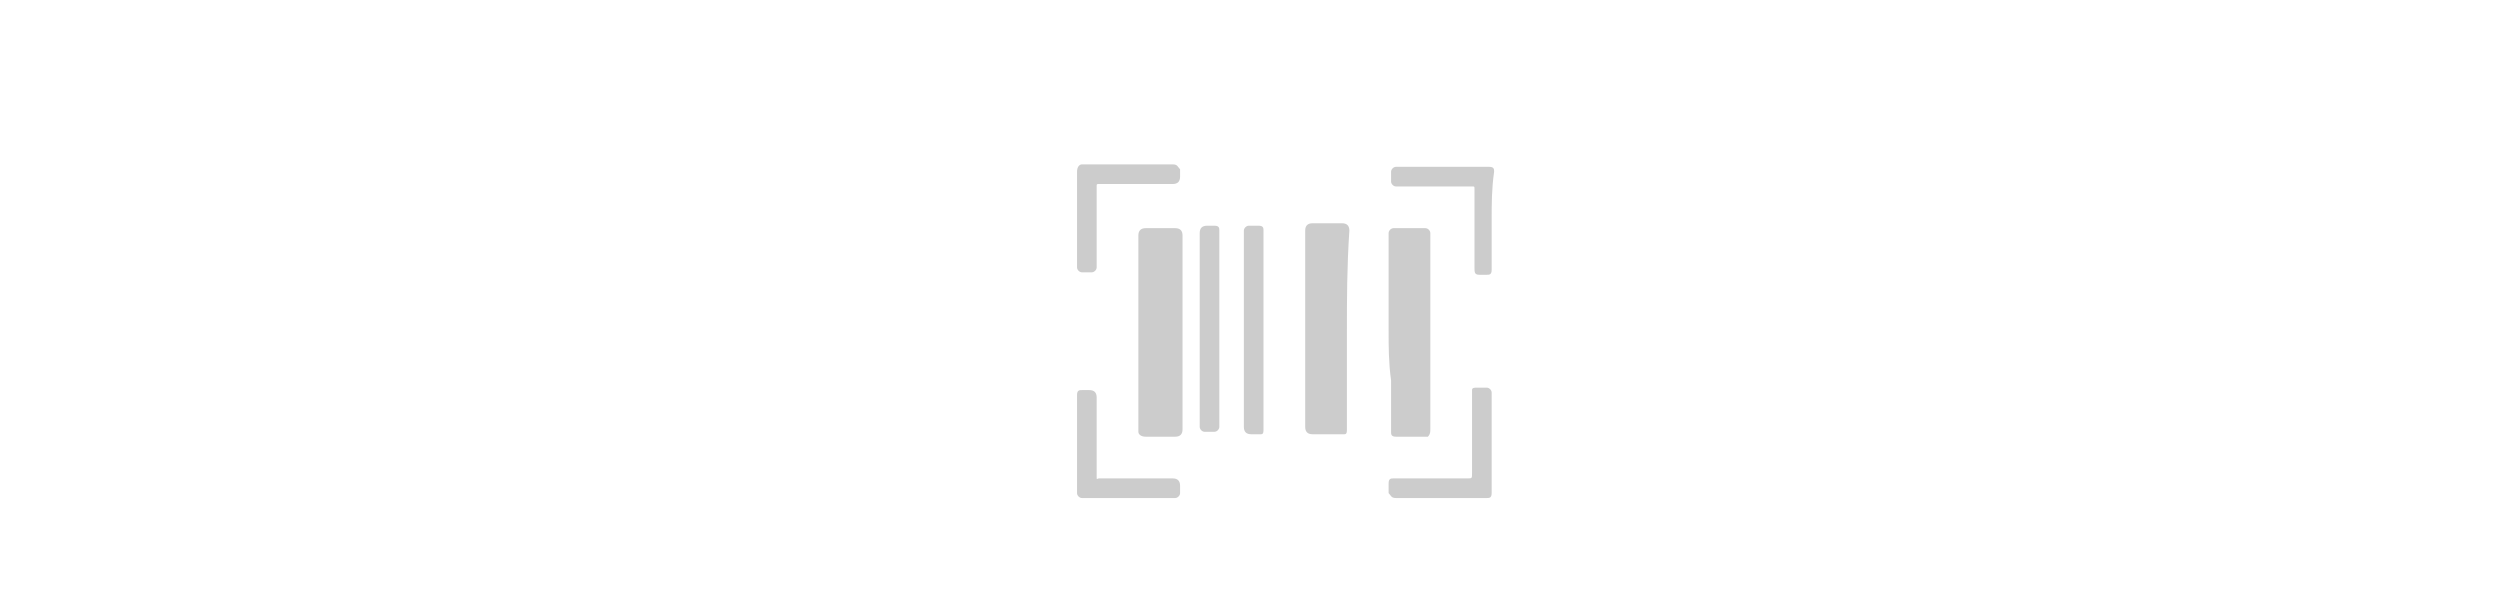
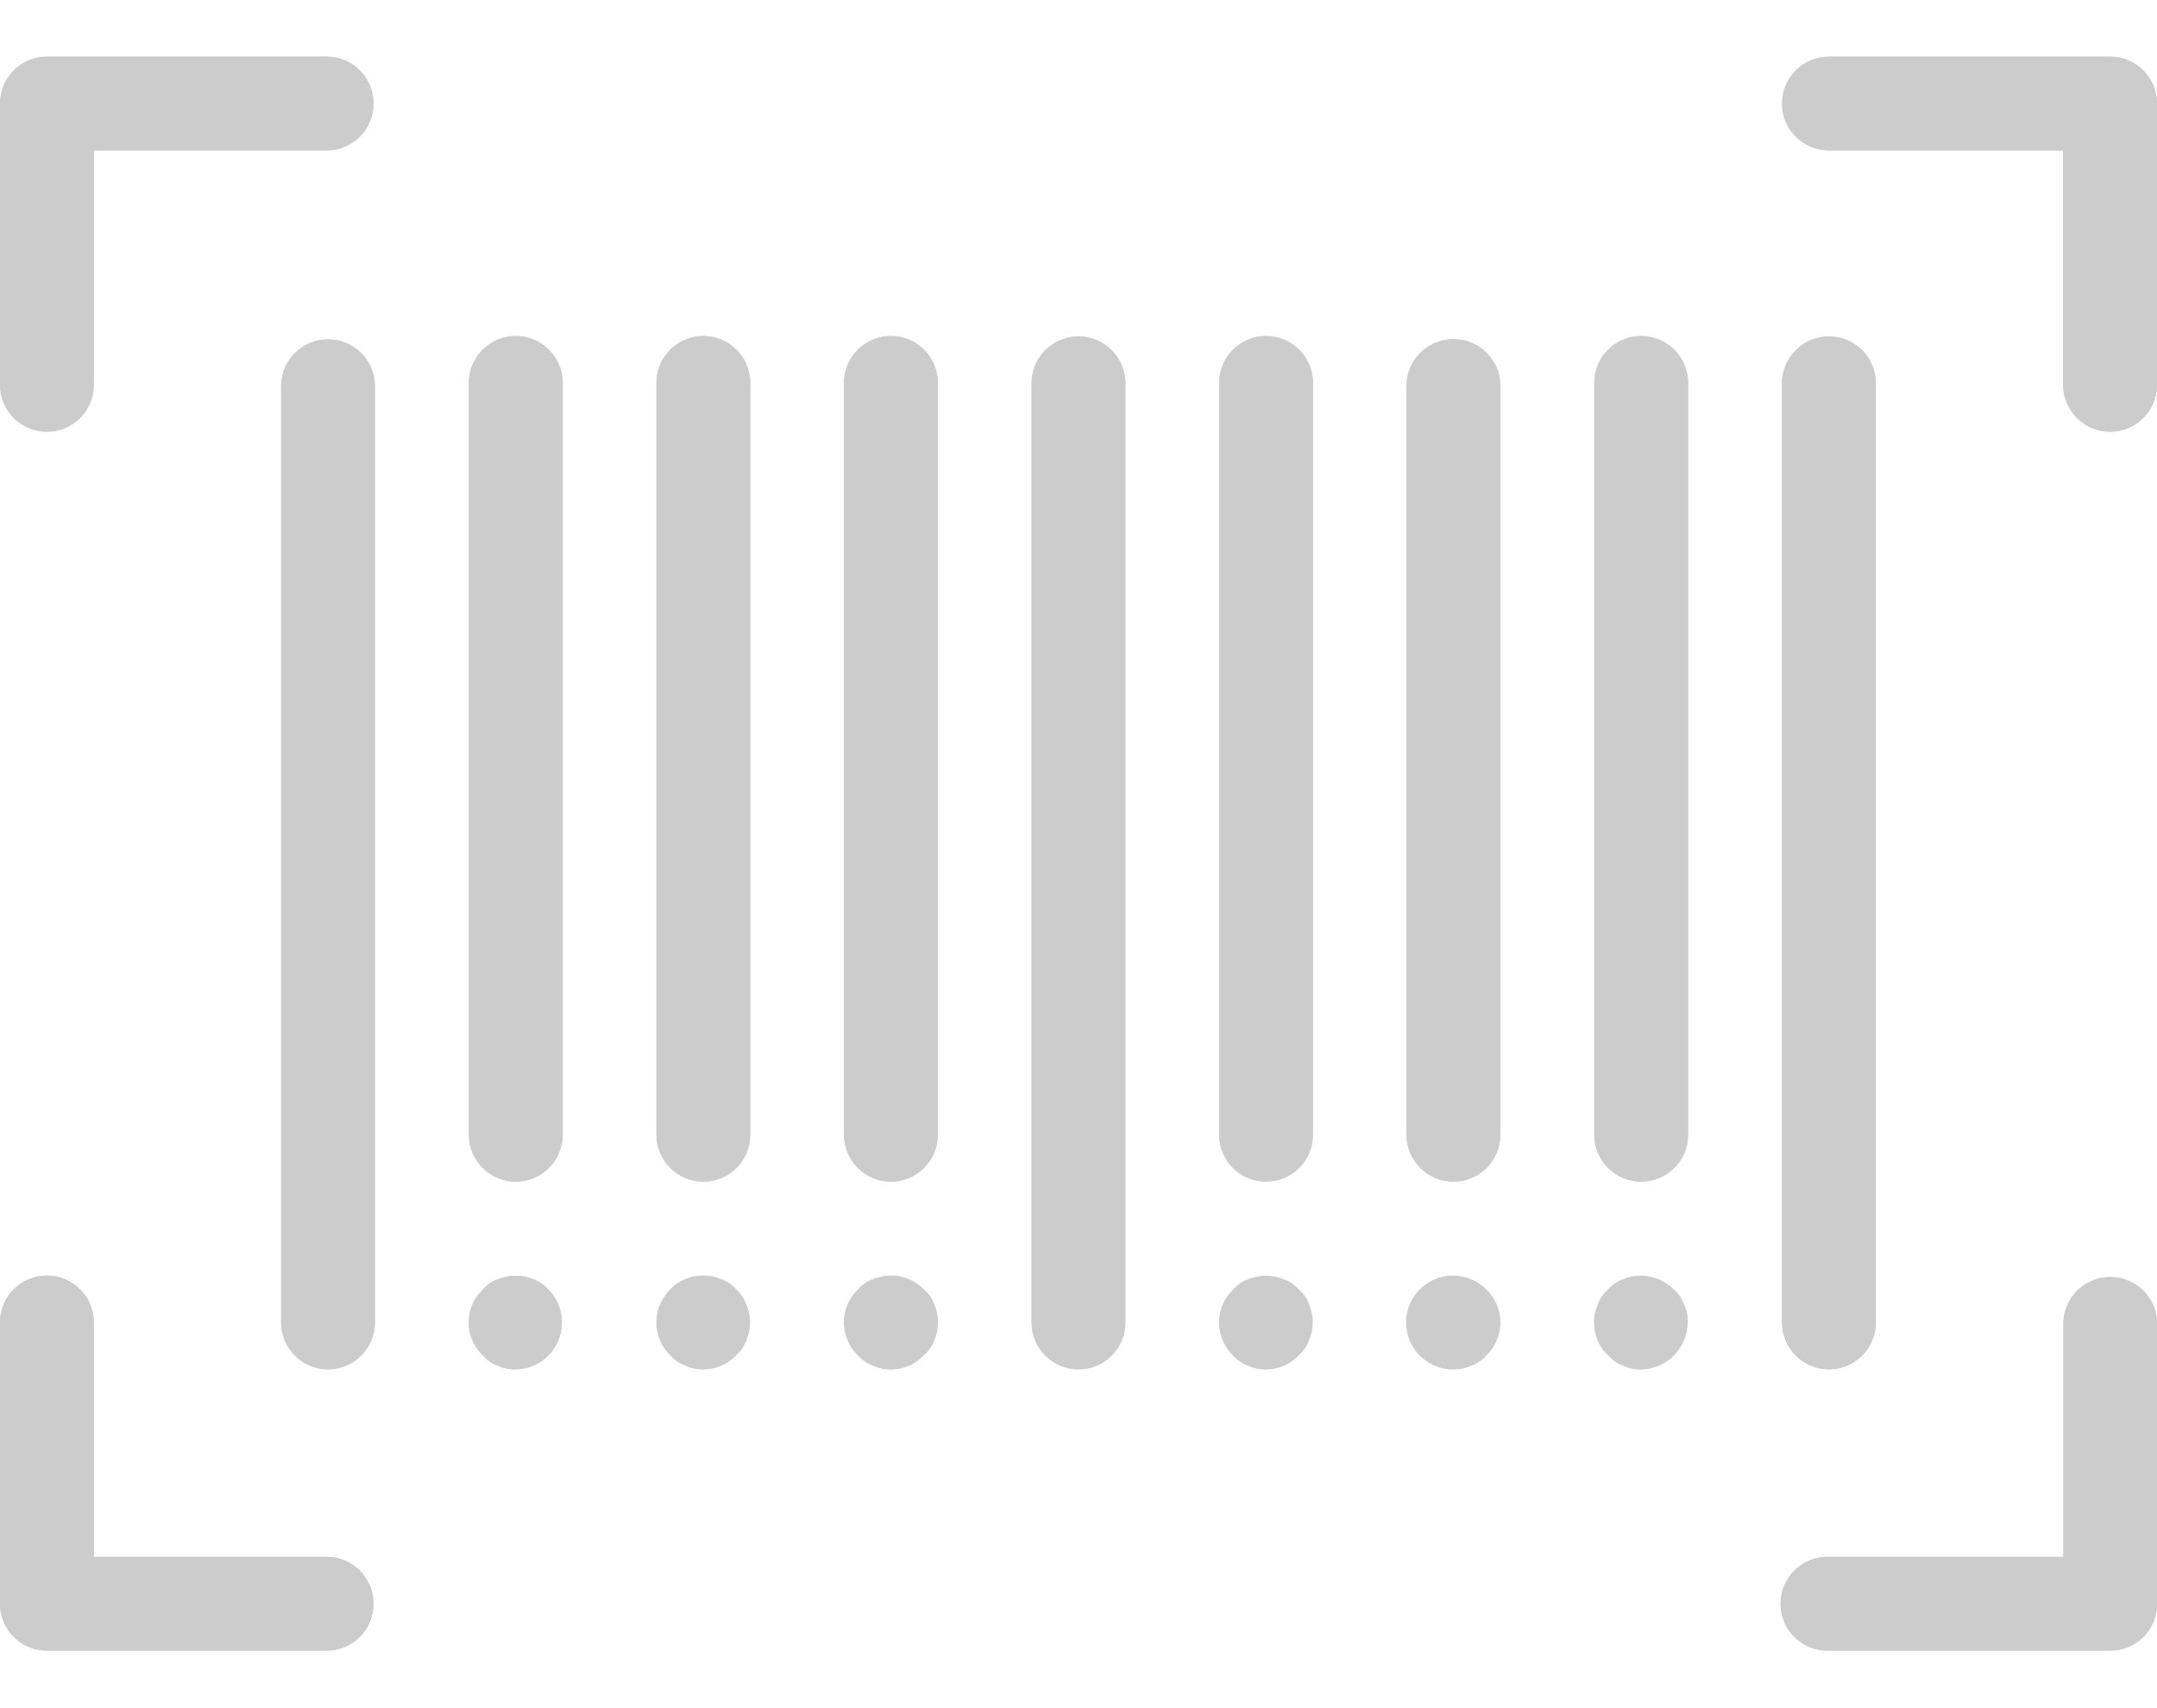
- <svg xmlns="http://www.w3.org/2000/svg" version="1.1" baseProfile="tiny" x="0px" y="0px" viewBox="0 0 101.9 24.8" overflow="visible" xml:space="preserve">
-   <g id="圖層_1" display="none">
-     <g display="inline">
-       <path fill="none" d="M55.1,14v-1.3l0,0h0h-0.3h-5.2h0c0,0,0,0,0,0V14c0,0-0.1,2.1,2.7,2.2l0,0l0,0C55.2,16.1,55.1,14,55.1,14z" />
-       <path fill="#CCCCCC" d="M54,7.7v2.5h1.7V7.7c0-0.5-0.4-0.8-0.8-0.8C54.3,6.9,54,7.3,54,7.7z" />
-       <path fill="#CCCCCC" d="M49,7.7v2.5h1.7V7.7c0-0.5-0.4-0.8-0.8-0.8C49.4,6.9,49,7.3,49,7.7z" />
-       <path fill="#CCCCCC" d="M56.5,13.6v-0.8h0.4c0.2,0,0.4-0.2,0.4-0.4v-0.8c0-0.2-0.2-0.4-0.4-0.4h-9.1c-0.2,0-0.4,0.2-0.4,0.4v0.8    c0,0.2,0.2,0.4,0.4,0.4h0.4v0.8c0,2,1.4,3.7,3.3,4.1v2.6h1.7v-2.6C55.1,17.3,56.5,15.6,56.5,13.6z M52.3,16.2L52.3,16.2L52.3,16.2    c-2.9-0.1-2.8-2.2-2.8-2.2v-1.2c0,0,0,0,0,0h0h5.2h0.3h0l0,0V14C55.1,14,55.2,16.1,52.3,16.2z" />
-     </g>
-   </g>
-   <g id="圖層_2">
-     <g id="MDen6q.tif">
-       <g>
-         <path fill="#CCCCCC" d="M46.4,13.5c0-1.3,0-2.6,0-3.9c0-0.2,0.1-0.3,0.3-0.3c0.4,0,0.8,0,1.2,0c0.2,0,0.3,0.1,0.3,0.3     c0,2.6,0,5.3,0,7.9c0,0.2-0.1,0.3-0.3,0.3c-0.4,0-0.8,0-1.2,0c-0.2,0-0.3-0.1-0.3-0.2C46.4,16.2,46.4,14.9,46.4,13.5     C46.4,13.5,46.4,13.5,46.4,13.5z" />
-         <path fill="#CCCCCC" d="M54.9,13.5c0,1.3,0,2.6,0,4c0,0.1,0,0.2-0.1,0.2c0,0-0.1,0-0.1,0c-0.4,0-0.8,0-1.2,0     c-0.2,0-0.3-0.1-0.3-0.3c0-1.9,0-3.8,0-5.7c0-0.8,0-1.5,0-2.3c0-0.2,0.1-0.3,0.3-0.3c0.4,0,0.8,0,1.2,0c0.2,0,0.3,0.1,0.3,0.3     C54.9,10.9,54.9,12.2,54.9,13.5C54.9,13.5,54.9,13.5,54.9,13.5z" />
-         <path fill="#CCCCCC" d="M56.6,13.5c0-1.3,0-2.6,0-3.9c0,0,0-0.1,0-0.1c0-0.1,0.1-0.2,0.2-0.2c0.4,0,0.9,0,1.3,0     c0.1,0,0.2,0.1,0.2,0.2c0,0,0,0.1,0,0.1c0,2.6,0,5.3,0,7.9c0,0.1,0,0.2-0.1,0.3c0,0-0.1,0-0.1,0c-0.4,0-0.8,0-1.2,0     c-0.2,0-0.2-0.1-0.2-0.2c0-0.7,0-1.4,0-2.1C56.6,14.8,56.6,14.1,56.6,13.5z" />
-         <path fill="#CCCCCC" d="M48.9,13.5c0-1.3,0-2.6,0-4c0-0.2,0.1-0.3,0.3-0.3c0.1,0,0.2,0,0.3,0c0.2,0,0.2,0.1,0.2,0.2     c0,0.2,0,0.5,0,0.7c0,2.4,0,4.8,0,7.2c0,0,0,0.1,0,0.1c0,0.1-0.1,0.2-0.2,0.2c-0.1,0-0.3,0-0.4,0c-0.1,0-0.2-0.1-0.2-0.2     c0-0.2,0-0.5,0-0.7C48.9,15.7,48.9,14.6,48.9,13.5z" />
-         <path fill="#CCCCCC" d="M51.5,13.5c0,1.3,0,2.6,0,4c0,0.1,0,0.2-0.1,0.2c0,0-0.1,0-0.1,0c-0.1,0-0.2,0-0.3,0     c-0.2,0-0.3-0.1-0.3-0.3c0-0.8,0-1.5,0-2.3c0-1.9,0-3.8,0-5.6c0,0,0,0,0-0.1c0-0.1,0.1-0.2,0.2-0.2c0.1,0,0.3,0,0.4,0     c0.2,0,0.2,0.1,0.2,0.2c0,0.5,0,1,0,1.4C51.5,11.8,51.5,12.7,51.5,13.5z" />
-         <path fill="#CCCCCC" d="M43.9,9c0-0.7,0-1.3,0-2c0-0.2,0.1-0.3,0.2-0.3c1.2,0,2.5,0,3.7,0c0.2,0,0.2,0.1,0.3,0.2     c0,0.1,0,0.2,0,0.3c0,0.2-0.1,0.3-0.3,0.3c-0.3,0-0.5,0-0.8,0c-0.7,0-1.5,0-2.2,0c-0.1,0-0.1,0-0.1,0.1c0,1.1,0,2.1,0,3.2     c0,0,0,0.1,0,0.1c0,0.1-0.1,0.2-0.2,0.2c-0.1,0-0.3,0-0.4,0c-0.1,0-0.2-0.1-0.2-0.2C43.9,10.3,43.9,9.6,43.9,9z" />
-         <path fill="#CCCCCC" d="M60.8,9c0,0.7,0,1.3,0,2c0,0.2-0.1,0.2-0.2,0.2c-0.1,0-0.2,0-0.3,0c-0.2,0-0.2-0.1-0.2-0.3     c0-0.5,0-1,0-1.5c0-0.6,0-1.2,0-1.7c0-0.1,0-0.1-0.1-0.1c-1,0-2,0-3,0c0,0-0.1,0-0.1,0c-0.1,0-0.2-0.1-0.2-0.2c0-0.1,0-0.3,0-0.4     c0-0.1,0.1-0.2,0.2-0.2c0,0,0.1,0,0.1,0c1.2,0,2.5,0,3.7,0c0,0,0,0,0,0c0.2,0,0.2,0.1,0.2,0.2C60.8,7.7,60.8,8.3,60.8,9z" />
-         <path fill="#CCCCCC" d="M43.9,18.1c0-0.7,0-1.3,0-2c0-0.2,0.1-0.2,0.2-0.2c0.1,0,0.2,0,0.3,0c0.2,0,0.3,0.1,0.3,0.3     c0,1.1,0,2.1,0,3.2c0,0.2,0,0.1,0.1,0.1c1,0,2,0,3,0c0.2,0,0.3,0.1,0.3,0.3c0,0.1,0,0.2,0,0.3c0,0.1-0.1,0.2-0.2,0.2     c-1.3,0-2.5,0-3.8,0c-0.1,0-0.2-0.1-0.2-0.2C43.9,19.4,43.9,18.7,43.9,18.1z" />
-         <path fill="#CCCCCC" d="M60.8,18.1c0,0.7,0,1.3,0,2c0,0.2-0.1,0.2-0.2,0.2c-1.2,0-2.5,0-3.7,0c-0.2,0-0.2-0.1-0.3-0.2     c0-0.1,0-0.2,0-0.4c0-0.2,0.1-0.2,0.2-0.2c1,0,2,0,3,0c0.2,0,0.2,0,0.2-0.2c0-1.1,0-2.1,0-3.2c0-0.1,0-0.1,0-0.2     c0-0.1,0.1-0.1,0.2-0.1c0.1,0,0.3,0,0.4,0c0.1,0,0.2,0.1,0.2,0.2C60.8,16.8,60.8,17.4,60.8,18.1z" />
+ <svg xmlns="http://www.w3.org/2000/svg" width="48" height="38" viewBox="0 0 48 38">
+   <defs>
+     <clipPath id="clip-path">
+       <rect id="Rectangle_1665" data-name="Rectangle 1665" width="48" height="38" transform="translate(-2505 7891)" fill="#ccc" stroke="#707070" stroke-width="1" />
+     </clipPath>
+   </defs>
+   <g id="Mask_Group_130" data-name="Mask Group 130" transform="translate(2505 -7891)" clip-path="url(#clip-path)">
+     <g id="barcode" transform="translate(-2505 7886)">
+       <g id="Group_346" data-name="Group 346">
+         <path id="Path_483" data-name="Path 483" d="M7.3,35.478a1.044,1.044,0,0,1-1.044-1.044V13.565a1.044,1.044,0,0,1,2.087,0v20.87A1.044,1.044,0,0,1,7.3,35.478Z" fill="#ccc" />
+         <path id="Path_484" data-name="Path 484" d="M11.478,31.3a1.044,1.044,0,0,1-1.044-1.044v-16.7a1.044,1.044,0,1,1,2.087,0v16.7A1.044,1.044,0,0,1,11.478,31.3Z" fill="#ccc" />
+         <path id="Path_485" data-name="Path 485" d="M15.652,31.3a1.044,1.044,0,0,1-1.044-1.044v-16.7a1.044,1.044,0,1,1,2.087,0v16.7A1.044,1.044,0,0,1,15.652,31.3Z" fill="#ccc" />
+         <path id="Path_486" data-name="Path 486" d="M19.826,31.3a1.044,1.044,0,0,1-1.044-1.044v-16.7a1.044,1.044,0,1,1,2.087,0v16.7A1.044,1.044,0,0,1,19.826,31.3Z" fill="#ccc" />
+         <path id="Path_487" data-name="Path 487" d="M24,35.478a1.044,1.044,0,0,1-1.044-1.044V13.565a1.044,1.044,0,1,1,2.087,0v20.87A1.044,1.044,0,0,1,24,35.478Z" fill="#ccc" />
+         <path id="Path_488" data-name="Path 488" d="M28.174,31.3a1.044,1.044,0,0,1-1.044-1.044v-16.7a1.044,1.044,0,1,1,2.087,0v16.7A1.044,1.044,0,0,1,28.174,31.3Z" fill="#ccc" />
+         <path id="Path_489" data-name="Path 489" d="M32.348,31.3A1.044,1.044,0,0,1,31.3,30.261v-16.7a1.044,1.044,0,0,1,2.087,0v16.7A1.044,1.044,0,0,1,32.348,31.3Z" fill="#ccc" />
+         <path id="Path_490" data-name="Path 490" d="M36.522,31.3a1.044,1.044,0,0,1-1.044-1.044v-16.7a1.044,1.044,0,1,1,2.087,0v16.7A1.044,1.044,0,0,1,36.522,31.3Z" fill="#ccc" />
+         <path id="Path_491" data-name="Path 491" d="M40.7,35.478a1.044,1.044,0,0,1-1.044-1.044V13.565a1.044,1.044,0,1,1,2.087,0v20.87A1.044,1.044,0,0,1,40.7,35.478Z" fill="#ccc" />
+         <path id="Path_492" data-name="Path 492" d="M11.478,35.478a.847.847,0,0,1-.4-.083.739.739,0,0,1-.334-.23,1.008,1.008,0,0,1-.036-1.425l.036-.036a.737.737,0,0,1,.334-.23,1.031,1.031,0,0,1,1.127.23,1.043,1.043,0,0,1-.73,1.774Z" fill="#ccc" />
+         <path id="Path_493" data-name="Path 493" d="M15.652,35.478a.847.847,0,0,1-.4-.083.739.739,0,0,1-.334-.23,1.008,1.008,0,0,1-.036-1.425l.036-.036a.737.737,0,0,1,.334-.23,1.023,1.023,0,0,1,1.127.23.739.739,0,0,1,.23.334.983.983,0,0,1,0,.793.73.73,0,0,1-.23.334A.977.977,0,0,1,15.652,35.478Z" fill="#ccc" />
+         <path id="Path_494" data-name="Path 494" d="M19.826,35.478a.847.847,0,0,1-.4-.083.739.739,0,0,1-.334-.23,1.008,1.008,0,0,1-.036-1.425L19.1,33.7a.737.737,0,0,1,.334-.23,1.023,1.023,0,0,1,1.127.23.739.739,0,0,1,.23.334.983.983,0,0,1,0,.793.73.73,0,0,1-.23.334A.977.977,0,0,1,19.826,35.478Z" fill="#ccc" />
+         <path id="Path_495" data-name="Path 495" d="M28.174,35.478A1.037,1.037,0,1,1,28.9,33.7a.739.739,0,0,1,.23.334.983.983,0,0,1,0,.793.73.73,0,0,1-.23.334A.977.977,0,0,1,28.174,35.478Z" fill="#ccc" />
+         <path id="Path_496" data-name="Path 496" d="M32.348,35.478a1.043,1.043,0,1,1,.716-.3A1.044,1.044,0,0,1,32.348,35.478Z" fill="#ccc" />
+         <path id="Path_497" data-name="Path 497" d="M36.522,35.478a.977.977,0,0,1-.73-.313.729.729,0,0,1-.23-.334.983.983,0,0,1,0-.793.737.737,0,0,1,.23-.334,1.033,1.033,0,1,1,.73,1.774Z" fill="#ccc" />
      </g>
+       <g id="Group_347" data-name="Group 347">
+         <path id="Path_498" data-name="Path 498" d="M1.044,14.609A1.043,1.043,0,0,1,0,13.565V7.3A1.044,1.044,0,0,1,1.044,6.261H7.3a1.044,1.044,0,0,1,0,2.087H2.087v5.217A1.043,1.043,0,0,1,1.044,14.609Z" fill="#ccc" />
+         <path id="Path_499" data-name="Path 499" d="M7.3,41.739H1.044A1.044,1.044,0,0,1,0,40.7V34.435a1.043,1.043,0,1,1,2.087,0v5.217H7.3a1.044,1.044,0,0,1,0,2.087Z" fill="#ccc" />
+         <path id="Path_500" data-name="Path 500" d="M46.956,14.609a1.044,1.044,0,0,1-1.044-1.044V8.348H40.7a1.043,1.043,0,1,1,0-2.087h6.261A1.044,1.044,0,0,1,48,7.3v6.261A1.043,1.043,0,0,1,46.956,14.609Z" fill="#ccc" />
+         <path id="Path_501" data-name="Path 501" d="M46.956,41.739H40.7a1.044,1.044,0,1,1,0-2.087h5.217V34.435a1.044,1.044,0,0,1,2.087,0V40.7A1.044,1.044,0,0,1,46.956,41.739Z" fill="#ccc" />
+       </g>
+       <path id="Path_502" data-name="Path 502" d="M7.3,35.478a1.044,1.044,0,0,1-1.044-1.044V13.565a1.044,1.044,0,0,1,2.087,0v20.87A1.044,1.044,0,0,1,7.3,35.478Z" fill="#ccc" />
+       <path id="Path_503" data-name="Path 503" d="M11.478,31.3a1.044,1.044,0,0,1-1.044-1.044v-16.7a1.044,1.044,0,1,1,2.087,0v16.7A1.044,1.044,0,0,1,11.478,31.3Z" fill="#ccc" />
+       <path id="Path_504" data-name="Path 504" d="M15.652,31.3a1.044,1.044,0,0,1-1.044-1.044v-16.7a1.044,1.044,0,1,1,2.087,0v16.7A1.044,1.044,0,0,1,15.652,31.3Z" fill="#ccc" />
+       <path id="Path_505" data-name="Path 505" d="M19.826,31.3a1.044,1.044,0,0,1-1.044-1.044v-16.7a1.044,1.044,0,1,1,2.087,0v16.7A1.044,1.044,0,0,1,19.826,31.3Z" fill="#ccc" />
+       <path id="Path_506" data-name="Path 506" d="M24,35.478a1.044,1.044,0,0,1-1.044-1.044V13.565a1.044,1.044,0,1,1,2.087,0v20.87A1.044,1.044,0,0,1,24,35.478Z" fill="#ccc" />
+       <path id="Path_507" data-name="Path 507" d="M28.174,31.3a1.044,1.044,0,0,1-1.044-1.044v-16.7a1.044,1.044,0,1,1,2.087,0v16.7A1.044,1.044,0,0,1,28.174,31.3Z" fill="#ccc" />
+       <path id="Path_508" data-name="Path 508" d="M32.348,31.3A1.044,1.044,0,0,1,31.3,30.261v-16.7a1.044,1.044,0,0,1,2.087,0v16.7A1.044,1.044,0,0,1,32.348,31.3Z" fill="#ccc" />
+       <path id="Path_509" data-name="Path 509" d="M36.522,31.3a1.044,1.044,0,0,1-1.044-1.044v-16.7a1.044,1.044,0,1,1,2.087,0v16.7A1.044,1.044,0,0,1,36.522,31.3Z" fill="#ccc" />
+       <path id="Path_510" data-name="Path 510" d="M40.7,35.478a1.044,1.044,0,0,1-1.044-1.044V13.565a1.044,1.044,0,1,1,2.087,0v20.87A1.044,1.044,0,0,1,40.7,35.478Z" fill="#ccc" />
+       <path id="Path_511" data-name="Path 511" d="M11.478,35.478a.858.858,0,0,1-.4-.083.745.745,0,0,1-.334-.23,1.01,1.01,0,0,1-.033-1.428l.033-.033a.743.743,0,0,1,.334-.23,1.043,1.043,0,0,1,.793,0,.732.732,0,0,1,.334.23,1.043,1.043,0,0,1-.73,1.774Z" fill="#ccc" />
+       <path id="Path_512" data-name="Path 512" d="M15.652,35.478A1.044,1.044,0,0,1,14.92,33.7a1.019,1.019,0,0,1,1.127-.23.732.732,0,0,1,.334.23,1.044,1.044,0,0,1-.728,1.774Z" fill="#ccc" />
+       <path id="Path_513" data-name="Path 513" d="M19.826,35.478a1.044,1.044,0,0,1-.733-1.774.743.743,0,0,1,.334-.23,1.031,1.031,0,0,1,1.127.23,1.043,1.043,0,0,1-.73,1.774h0Z" fill="#ccc" />
+       <path id="Path_514" data-name="Path 514" d="M28.174,35.478a.915.915,0,0,1-.4-.083.745.745,0,0,1-.334-.23,1.01,1.01,0,0,1-.033-1.428l.033-.033a.743.743,0,0,1,.334-.23,1.043,1.043,0,0,1,.793,0,.732.732,0,0,1,.334.23,1.043,1.043,0,0,1-.73,1.774Z" fill="#ccc" />
+       <path id="Path_515" data-name="Path 515" d="M32.348,35.478a.915.915,0,0,1-.4-.083.745.745,0,0,1-.334-.23,1.01,1.01,0,0,1-.033-1.428l.033-.033a1.043,1.043,0,0,1,1.461,0,1.006,1.006,0,0,1,.039,1.422l-.039.039a.735.735,0,0,1-.334.23A.908.908,0,0,1,32.348,35.478Z" fill="#ccc" />
+       <path id="Path_516" data-name="Path 516" d="M36.522,35.478a.915.915,0,0,1-.4-.083.745.745,0,0,1-.334-.23.979.979,0,0,1-.313-.73.834.834,0,0,1,.083-.4.734.734,0,0,1,.227-.334.743.743,0,0,1,.334-.23,1.031,1.031,0,0,1,1.127.23.756.756,0,0,1,.23.334.835.835,0,0,1,.083.4,1.073,1.073,0,0,1-1.044,1.044Z" fill="#ccc" />
+       <path id="Path_517" data-name="Path 517" d="M1.044,14.609A1.043,1.043,0,0,1,0,13.565V7.3A1.044,1.044,0,0,1,1.044,6.261H7.3a1.044,1.044,0,0,1,0,2.087H2.087v5.217A1.043,1.043,0,0,1,1.044,14.609Z" fill="#ccc" />
+       <path id="Path_518" data-name="Path 518" d="M7.3,41.739H1.044A1.044,1.044,0,0,1,0,40.7V34.435a1.043,1.043,0,1,1,2.087,0v5.217H7.3a1.044,1.044,0,0,1,0,2.087Z" fill="#ccc" />
+       <path id="Path_519" data-name="Path 519" d="M46.956,14.609a1.044,1.044,0,0,1-1.044-1.044V8.348H40.7a1.043,1.043,0,1,1,0-2.087h6.261A1.044,1.044,0,0,1,48,7.3v6.261A1.043,1.043,0,0,1,46.956,14.609Z" fill="#ccc" />
+       <path id="Path_520" data-name="Path 520" d="M46.956,41.739H40.7a1.044,1.044,0,1,1,0-2.087h5.217V34.435a1.044,1.044,0,0,1,2.087,0V40.7A1.044,1.044,0,0,1,46.956,41.739Z" fill="#ccc" />
    </g>
  </g>
</svg>
